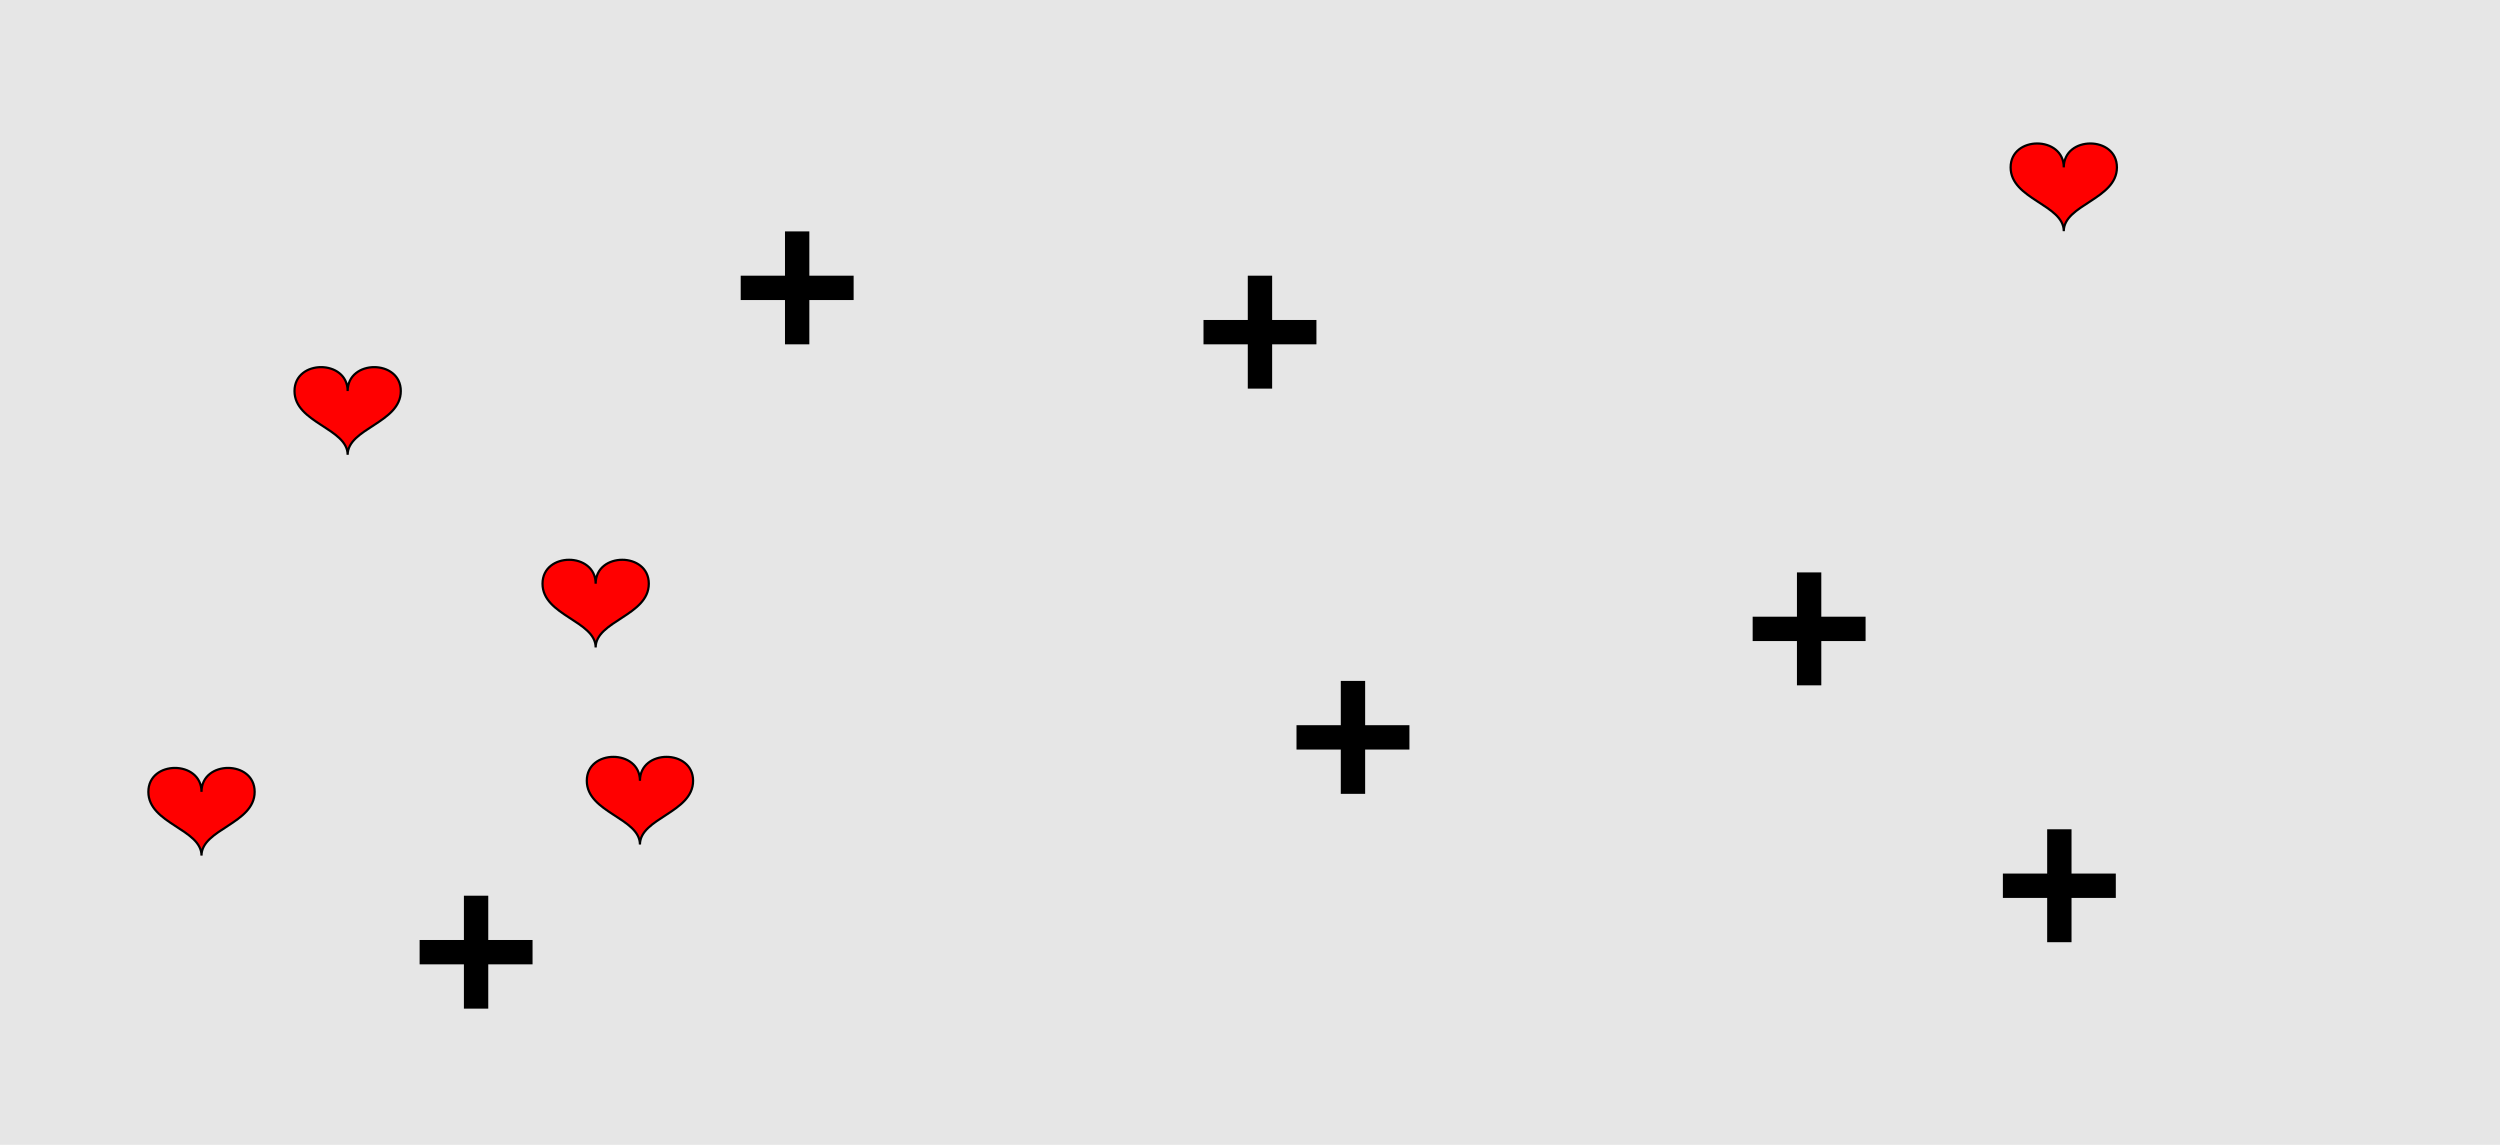
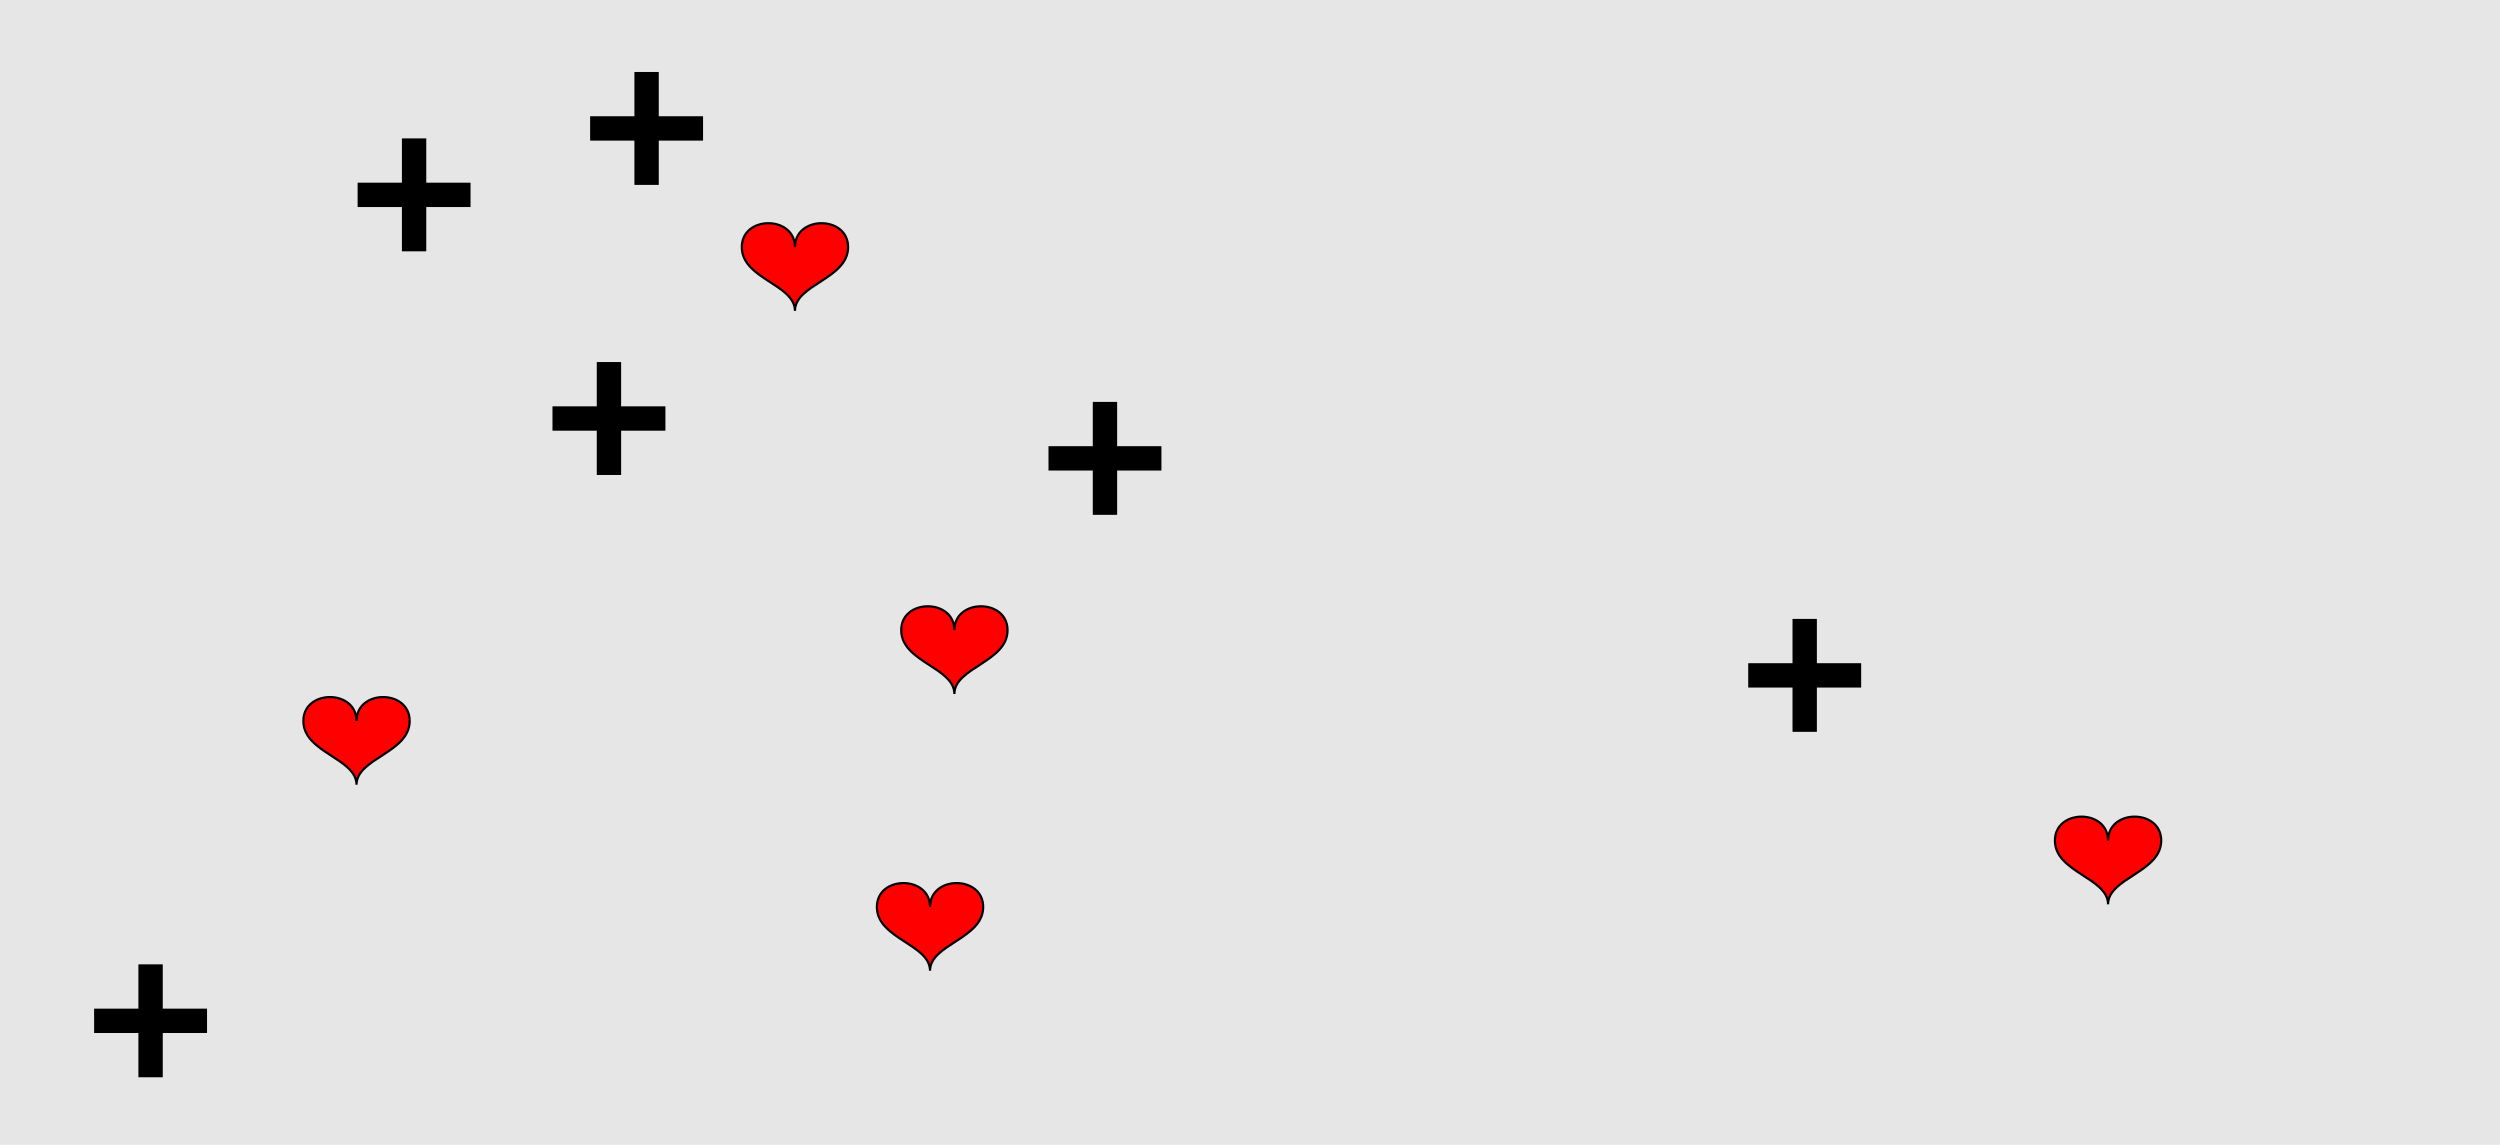
<svg xmlns="http://www.w3.org/2000/svg" width="1129pt" height="517pt" viewBox="0 0 1129 517" version="1.1">
  <g id="surface846">
    <rect x="0" y="0" width="1129" height="517" style="fill:rgb(90%,90%,90%);fill-opacity:1;stroke:none;" />
-     <path style="fill-rule:nonzero;fill:rgb(100%,0%,0%);fill-opacity:1;stroke-width:1;stroke-linecap:butt;stroke-linejoin:miter;stroke:rgb(0%,0%,0%);stroke-opacity:1;stroke-miterlimit:10;" d="M 932 75.602 C 932 61.199 908 61.199 908 75.602 C 908 90 932 92.398 932 104.398 C 932 92.398 956 90 956 75.602 C 956 61.199 932 61.199 932 75.602 " />
-     <path style="fill-rule:nonzero;fill:rgb(100%,0%,0%);fill-opacity:1;stroke-width:1;stroke-linecap:butt;stroke-linejoin:miter;stroke:rgb(0%,0%,0%);stroke-opacity:1;stroke-miterlimit:10;" d="M 269 263.602 C 269 249.199 245 249.199 245 263.602 C 245 278 269 280.398 269 292.398 C 269 280.398 293 278 293 263.602 C 293 249.199 269 249.199 269 263.602 " />
-     <path style="fill-rule:nonzero;fill:rgb(100%,0%,0%);fill-opacity:1;stroke-width:1;stroke-linecap:butt;stroke-linejoin:miter;stroke:rgb(0%,0%,0%);stroke-opacity:1;stroke-miterlimit:10;" d="M 289 352.602 C 289 338.199 265 338.199 265 352.602 C 265 367 289 369.398 289 381.398 C 289 369.398 313 367 313 352.602 C 313 338.199 289 338.199 289 352.602 " />
-     <path style="fill-rule:nonzero;fill:rgb(100%,0%,0%);fill-opacity:1;stroke-width:1;stroke-linecap:butt;stroke-linejoin:miter;stroke:rgb(0%,0%,0%);stroke-opacity:1;stroke-miterlimit:10;" d="M 157 176.602 C 157 162.199 133 162.199 133 176.602 C 133 191 157 193.398 157 205.398 C 157 193.398 181 191 181 176.602 C 181 162.199 157 162.199 157 176.602 " />
-     <path style="fill-rule:nonzero;fill:rgb(100%,0%,0%);fill-opacity:1;stroke-width:1;stroke-linecap:butt;stroke-linejoin:miter;stroke:rgb(0%,0%,0%);stroke-opacity:1;stroke-miterlimit:10;" d="M 91 357.602 C 91 343.199 67 343.199 67 357.602 C 67 372 91 374.398 91 386.398 C 91 374.398 115 372 115 357.602 C 115 343.199 91 343.199 91 357.602 " />
-     <path style="fill-rule:nonzero;fill:rgb(0%,0%,0%);fill-opacity:1;stroke-width:1;stroke-linecap:butt;stroke-linejoin:miter;stroke:rgb(0%,0%,0%);stroke-opacity:1;stroke-miterlimit:10;" d="M 812 279 L 792 279 L 792 289 L 812 289 L 812 309 L 822 309 L 822 289 L 842 289 L 842 279 L 822 279 L 822 259 L 812 259 L 812 279 " />
-     <path style="fill-rule:nonzero;fill:rgb(0%,0%,0%);fill-opacity:1;stroke-width:1;stroke-linecap:butt;stroke-linejoin:miter;stroke:rgb(0%,0%,0%);stroke-opacity:1;stroke-miterlimit:10;" d="M 606 328 L 586 328 L 586 338 L 606 338 L 606 358 L 616 358 L 616 338 L 636 338 L 636 328 L 616 328 L 616 308 L 606 308 L 606 328 " />
-     <path style="fill-rule:nonzero;fill:rgb(0%,0%,0%);fill-opacity:1;stroke-width:1;stroke-linecap:butt;stroke-linejoin:miter;stroke:rgb(0%,0%,0%);stroke-opacity:1;stroke-miterlimit:10;" d="M 564 145 L 544 145 L 544 155 L 564 155 L 564 175 L 574 175 L 574 155 L 594 155 L 594 145 L 574 145 L 574 125 L 564 125 L 564 145 " />
-     <path style="fill-rule:nonzero;fill:rgb(0%,0%,0%);fill-opacity:1;stroke-width:1;stroke-linecap:butt;stroke-linejoin:miter;stroke:rgb(0%,0%,0%);stroke-opacity:1;stroke-miterlimit:10;" d="M 925 395 L 905 395 L 905 405 L 925 405 L 925 425 L 935 425 L 935 405 L 955 405 L 955 395 L 935 395 L 935 375 L 925 375 L 925 395 " />
-     <path style="fill-rule:nonzero;fill:rgb(0%,0%,0%);fill-opacity:1;stroke-width:1;stroke-linecap:butt;stroke-linejoin:miter;stroke:rgb(0%,0%,0%);stroke-opacity:1;stroke-miterlimit:10;" d="M 355 125 L 335 125 L 335 135 L 355 135 L 355 155 L 365 155 L 365 135 L 385 135 L 385 125 L 365 125 L 365 105 L 355 105 L 355 125 " />
-     <path style="fill-rule:nonzero;fill:rgb(0%,0%,0%);fill-opacity:1;stroke-width:1;stroke-linecap:butt;stroke-linejoin:miter;stroke:rgb(0%,0%,0%);stroke-opacity:1;stroke-miterlimit:10;" d="M 210 425 L 190 425 L 190 435 L 210 435 L 210 455 L 220 455 L 220 435 L 240 435 L 240 425 L 220 425 L 220 405 L 210 405 L 210 425 " />
+     <path style="fill-rule:nonzero;fill:rgb(100%,0%,0%);fill-opacity:1;stroke-width:1;stroke-linecap:butt;stroke-linejoin:miter;stroke:rgb(0%,0%,0%);stroke-opacity:1;stroke-miterlimit:10;" d="M 420 409.602 C 420 395.199 396 395.199 396 409.602 C 396 424 420 426.398 420 438.398 C 420 426.398 444 424 444 409.602 C 444 395.199 420 395.199 420 409.602 " />
+     <path style="fill-rule:nonzero;fill:rgb(100%,0%,0%);fill-opacity:1;stroke-width:1;stroke-linecap:butt;stroke-linejoin:miter;stroke:rgb(0%,0%,0%);stroke-opacity:1;stroke-miterlimit:10;" d="M 161 325.602 C 161 311.199 137 311.199 137 325.602 C 137 340 161 342.398 161 354.398 C 161 342.398 185 340 185 325.602 C 185 311.199 161 311.199 161 325.602 " />
+     <path style="fill-rule:nonzero;fill:rgb(100%,0%,0%);fill-opacity:1;stroke-width:1;stroke-linecap:butt;stroke-linejoin:miter;stroke:rgb(0%,0%,0%);stroke-opacity:1;stroke-miterlimit:10;" d="M 431 284.602 C 431 270.199 407 270.199 407 284.602 C 407 299 431 301.398 431 313.398 C 431 301.398 455 299 455 284.602 C 455 270.199 431 270.199 431 284.602 " />
+     <path style="fill-rule:nonzero;fill:rgb(100%,0%,0%);fill-opacity:1;stroke-width:1;stroke-linecap:butt;stroke-linejoin:miter;stroke:rgb(0%,0%,0%);stroke-opacity:1;stroke-miterlimit:10;" d="M 952 379.602 C 952 365.199 928 365.199 928 379.602 C 928 394 952 396.398 952 408.398 C 952 396.398 976 394 976 379.602 C 976 365.199 952 365.199 952 379.602 " />
+     <path style="fill-rule:nonzero;fill:rgb(100%,0%,0%);fill-opacity:1;stroke-width:1;stroke-linecap:butt;stroke-linejoin:miter;stroke:rgb(0%,0%,0%);stroke-opacity:1;stroke-miterlimit:10;" d="M 359 111.602 C 359 97.199 335 97.199 335 111.602 C 335 126 359 128.398 359 140.398 C 359 128.398 383 126 383 111.602 C 383 97.199 359 97.199 359 111.602 " />
+     <path style="fill-rule:nonzero;fill:rgb(0%,0%,0%);fill-opacity:1;stroke-width:1;stroke-linecap:butt;stroke-linejoin:miter;stroke:rgb(0%,0%,0%);stroke-opacity:1;stroke-miterlimit:10;" d="M 270 184 L 250 184 L 250 194 L 270 194 L 270 214 L 280 214 L 280 194 L 300 194 L 300 184 L 280 184 L 280 164 L 270 164 L 270 184 " />
+     <path style="fill-rule:nonzero;fill:rgb(0%,0%,0%);fill-opacity:1;stroke-width:1;stroke-linecap:butt;stroke-linejoin:miter;stroke:rgb(0%,0%,0%);stroke-opacity:1;stroke-miterlimit:10;" d="M 494 202 L 474 202 L 474 212 L 494 212 L 494 232 L 504 232 L 504 212 L 524 212 L 524 202 L 504 202 L 504 182 L 494 182 L 494 202 " />
+     <path style="fill-rule:nonzero;fill:rgb(0%,0%,0%);fill-opacity:1;stroke-width:1;stroke-linecap:butt;stroke-linejoin:miter;stroke:rgb(0%,0%,0%);stroke-opacity:1;stroke-miterlimit:10;" d="M 287 53 L 267 53 L 267 63 L 287 63 L 287 83 L 297 83 L 297 63 L 317 63 L 317 53 L 297 53 L 297 33 L 287 33 L 287 53 " />
+     <path style="fill-rule:nonzero;fill:rgb(0%,0%,0%);fill-opacity:1;stroke-width:1;stroke-linecap:butt;stroke-linejoin:miter;stroke:rgb(0%,0%,0%);stroke-opacity:1;stroke-miterlimit:10;" d="M 182 83 L 162 83 L 162 93 L 182 93 L 182 113 L 192 113 L 192 93 L 212 93 L 212 83 L 192 83 L 192 63 L 182 63 L 182 83 " />
+     <path style="fill-rule:nonzero;fill:rgb(0%,0%,0%);fill-opacity:1;stroke-width:1;stroke-linecap:butt;stroke-linejoin:miter;stroke:rgb(0%,0%,0%);stroke-opacity:1;stroke-miterlimit:10;" d="M 810 300 L 790 300 L 790 310 L 810 310 L 810 330 L 820 330 L 820 310 L 840 310 L 840 300 L 820 300 L 820 280 L 810 280 L 810 300 " />
+     <path style="fill-rule:nonzero;fill:rgb(0%,0%,0%);fill-opacity:1;stroke-width:1;stroke-linecap:butt;stroke-linejoin:miter;stroke:rgb(0%,0%,0%);stroke-opacity:1;stroke-miterlimit:10;" d="M 63 456 L 43 456 L 43 466 L 63 466 L 63 486 L 73 486 L 73 466 L 93 466 L 93 456 L 73 456 L 73 436 L 63 436 L 63 456 " />
  </g>
</svg>
